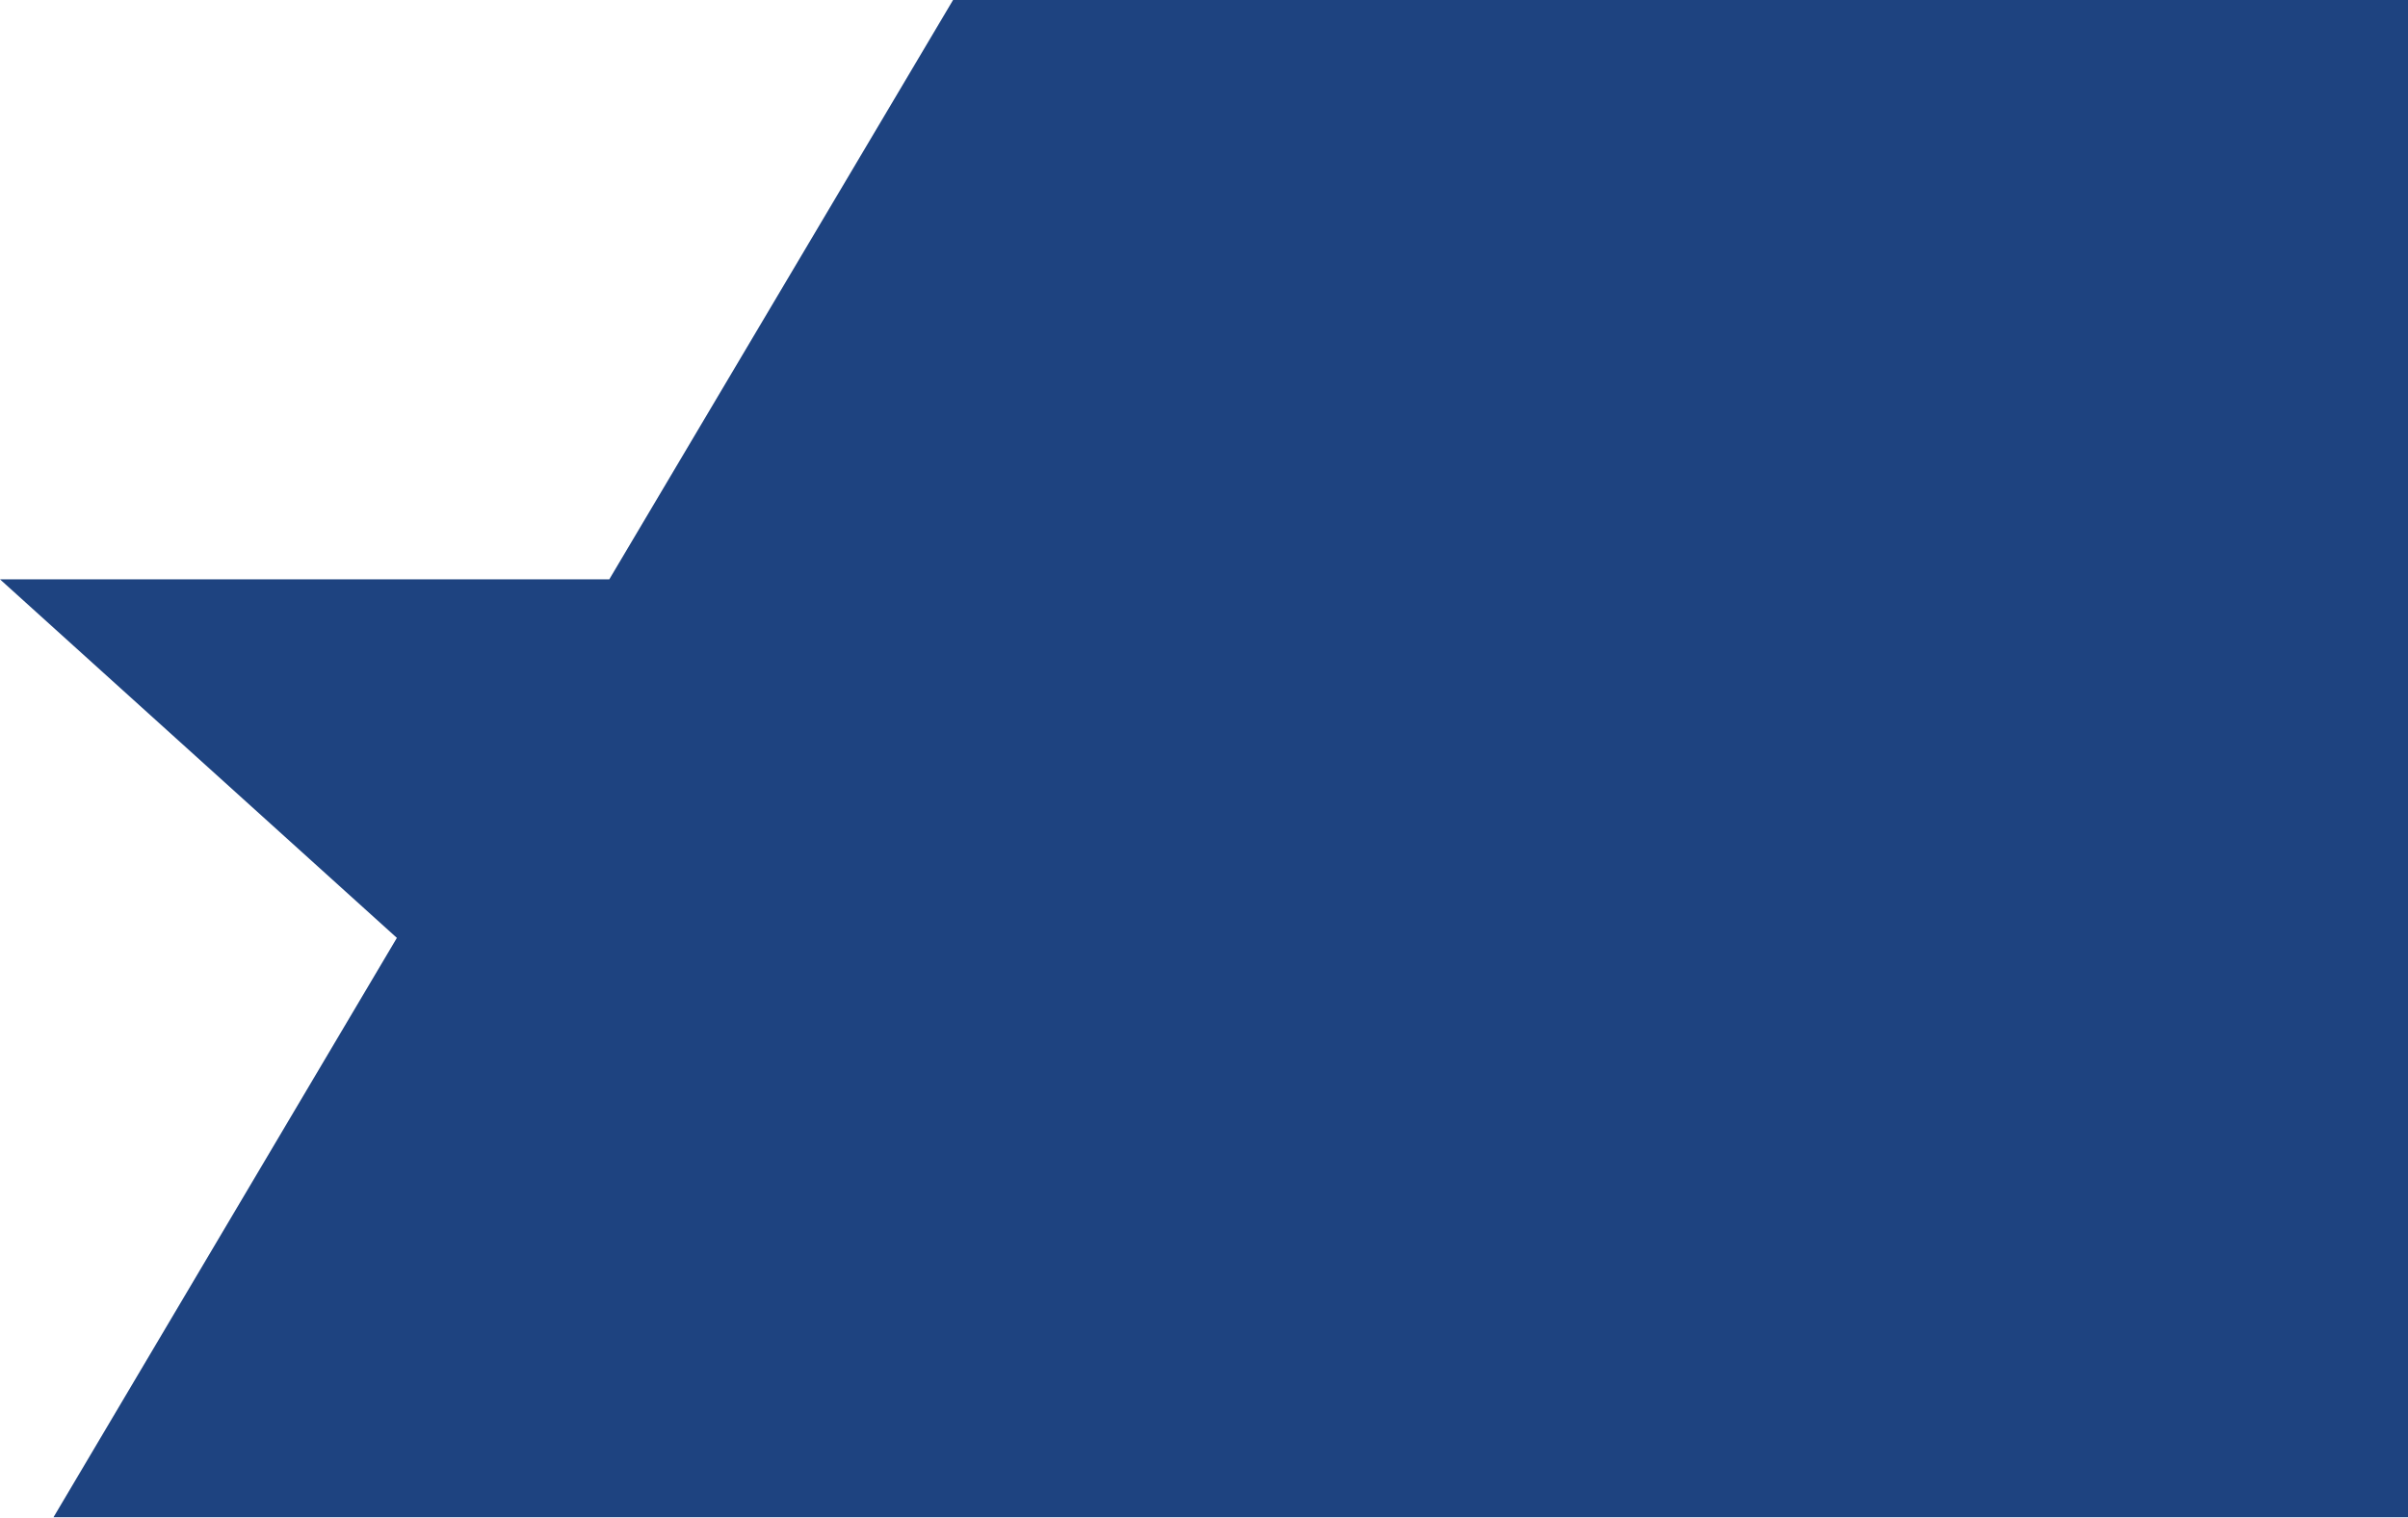
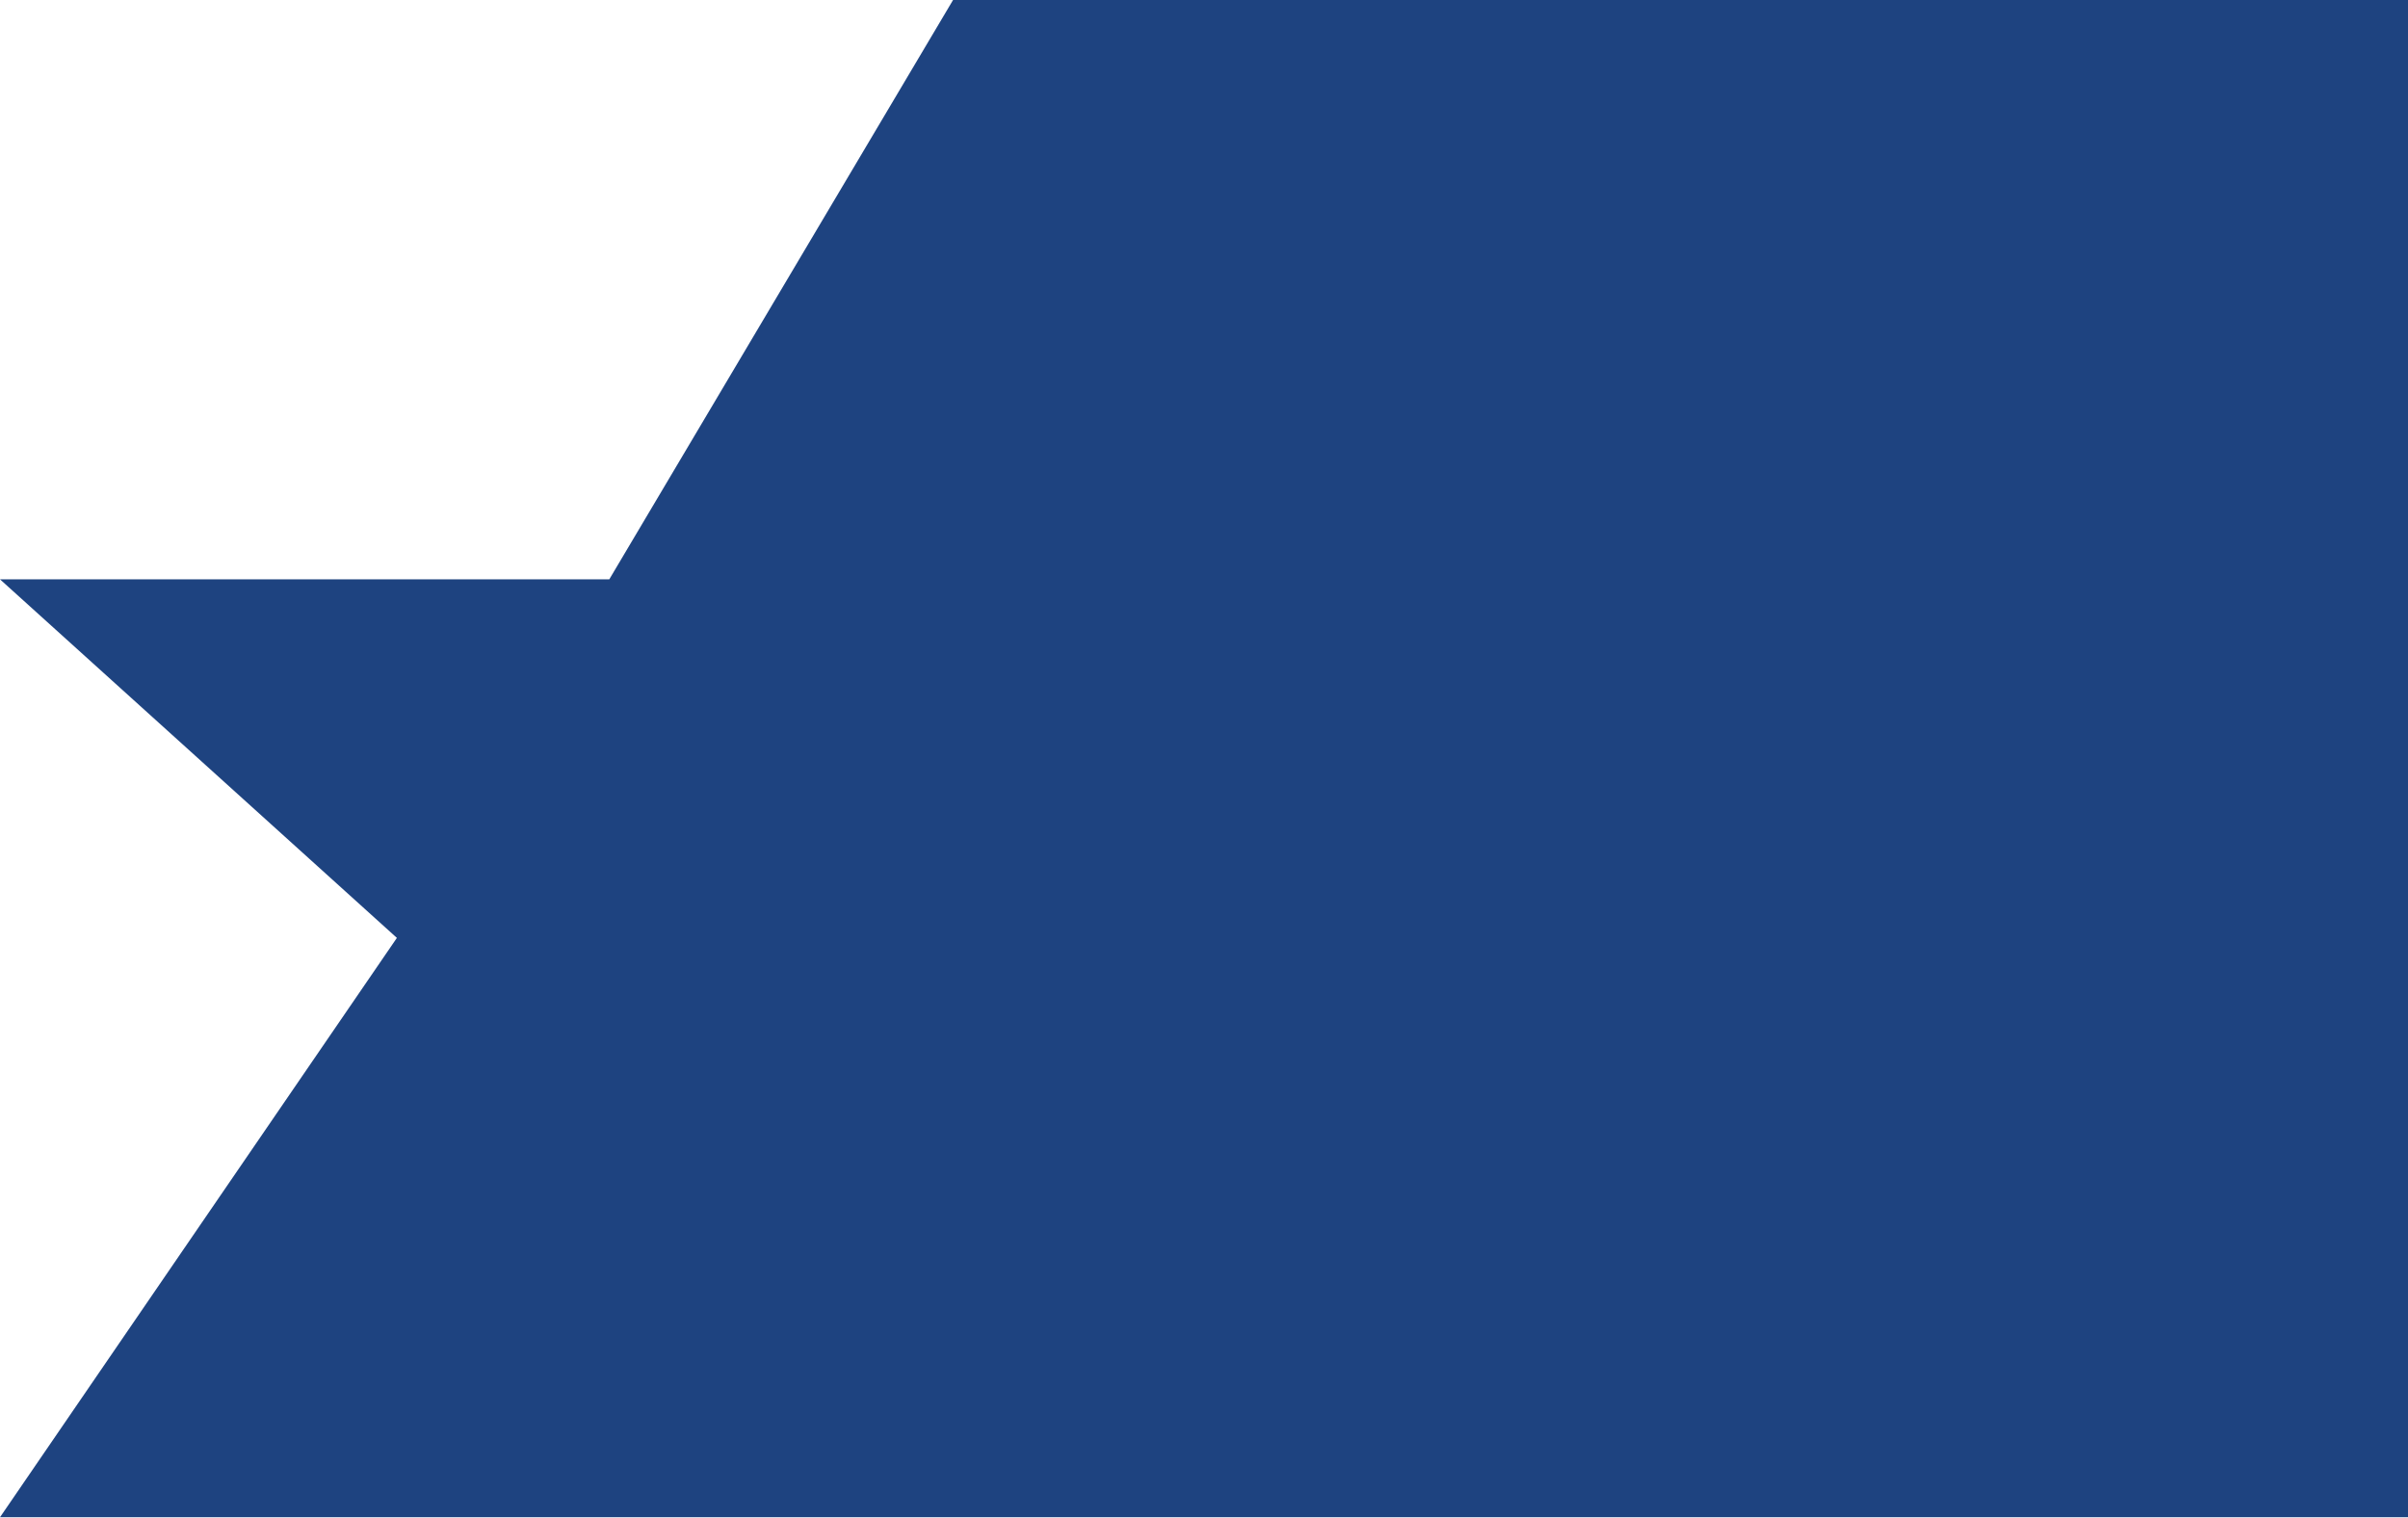
- <svg xmlns="http://www.w3.org/2000/svg" version="1.1" id="Capa_1" x="0px" y="0px" viewBox="0 0 603.1 380" style="enable-background:new 0 0 603.1 380;" xml:space="preserve">
-   <style type="text/css">
- 	.st0{fill:#1E4380;}
- </style>
-   <polygon class="st0" points="238.7,0 152.6,145.1 0,145.1 99.4,234.9 13.4,380 180.1,380 603.1,380 603.1,0 " />
+ <svg xmlns="http://www.w3.org/2000/svg" version="1.1" id="Capa_1" x="0px" y="0px" width="841.89px" height="530.46px" viewBox="0 0 841.89 530.46" enable-background="new 0 0 841.89 530.46" xml:space="preserve">
+   <polygon fill="#1E4380" points="333.21,0 213.02,202.55 0,202.55 138.76,327.91 0,530.46 251.41,530.46 841.89,530.46 841.89,0 " />
</svg>
